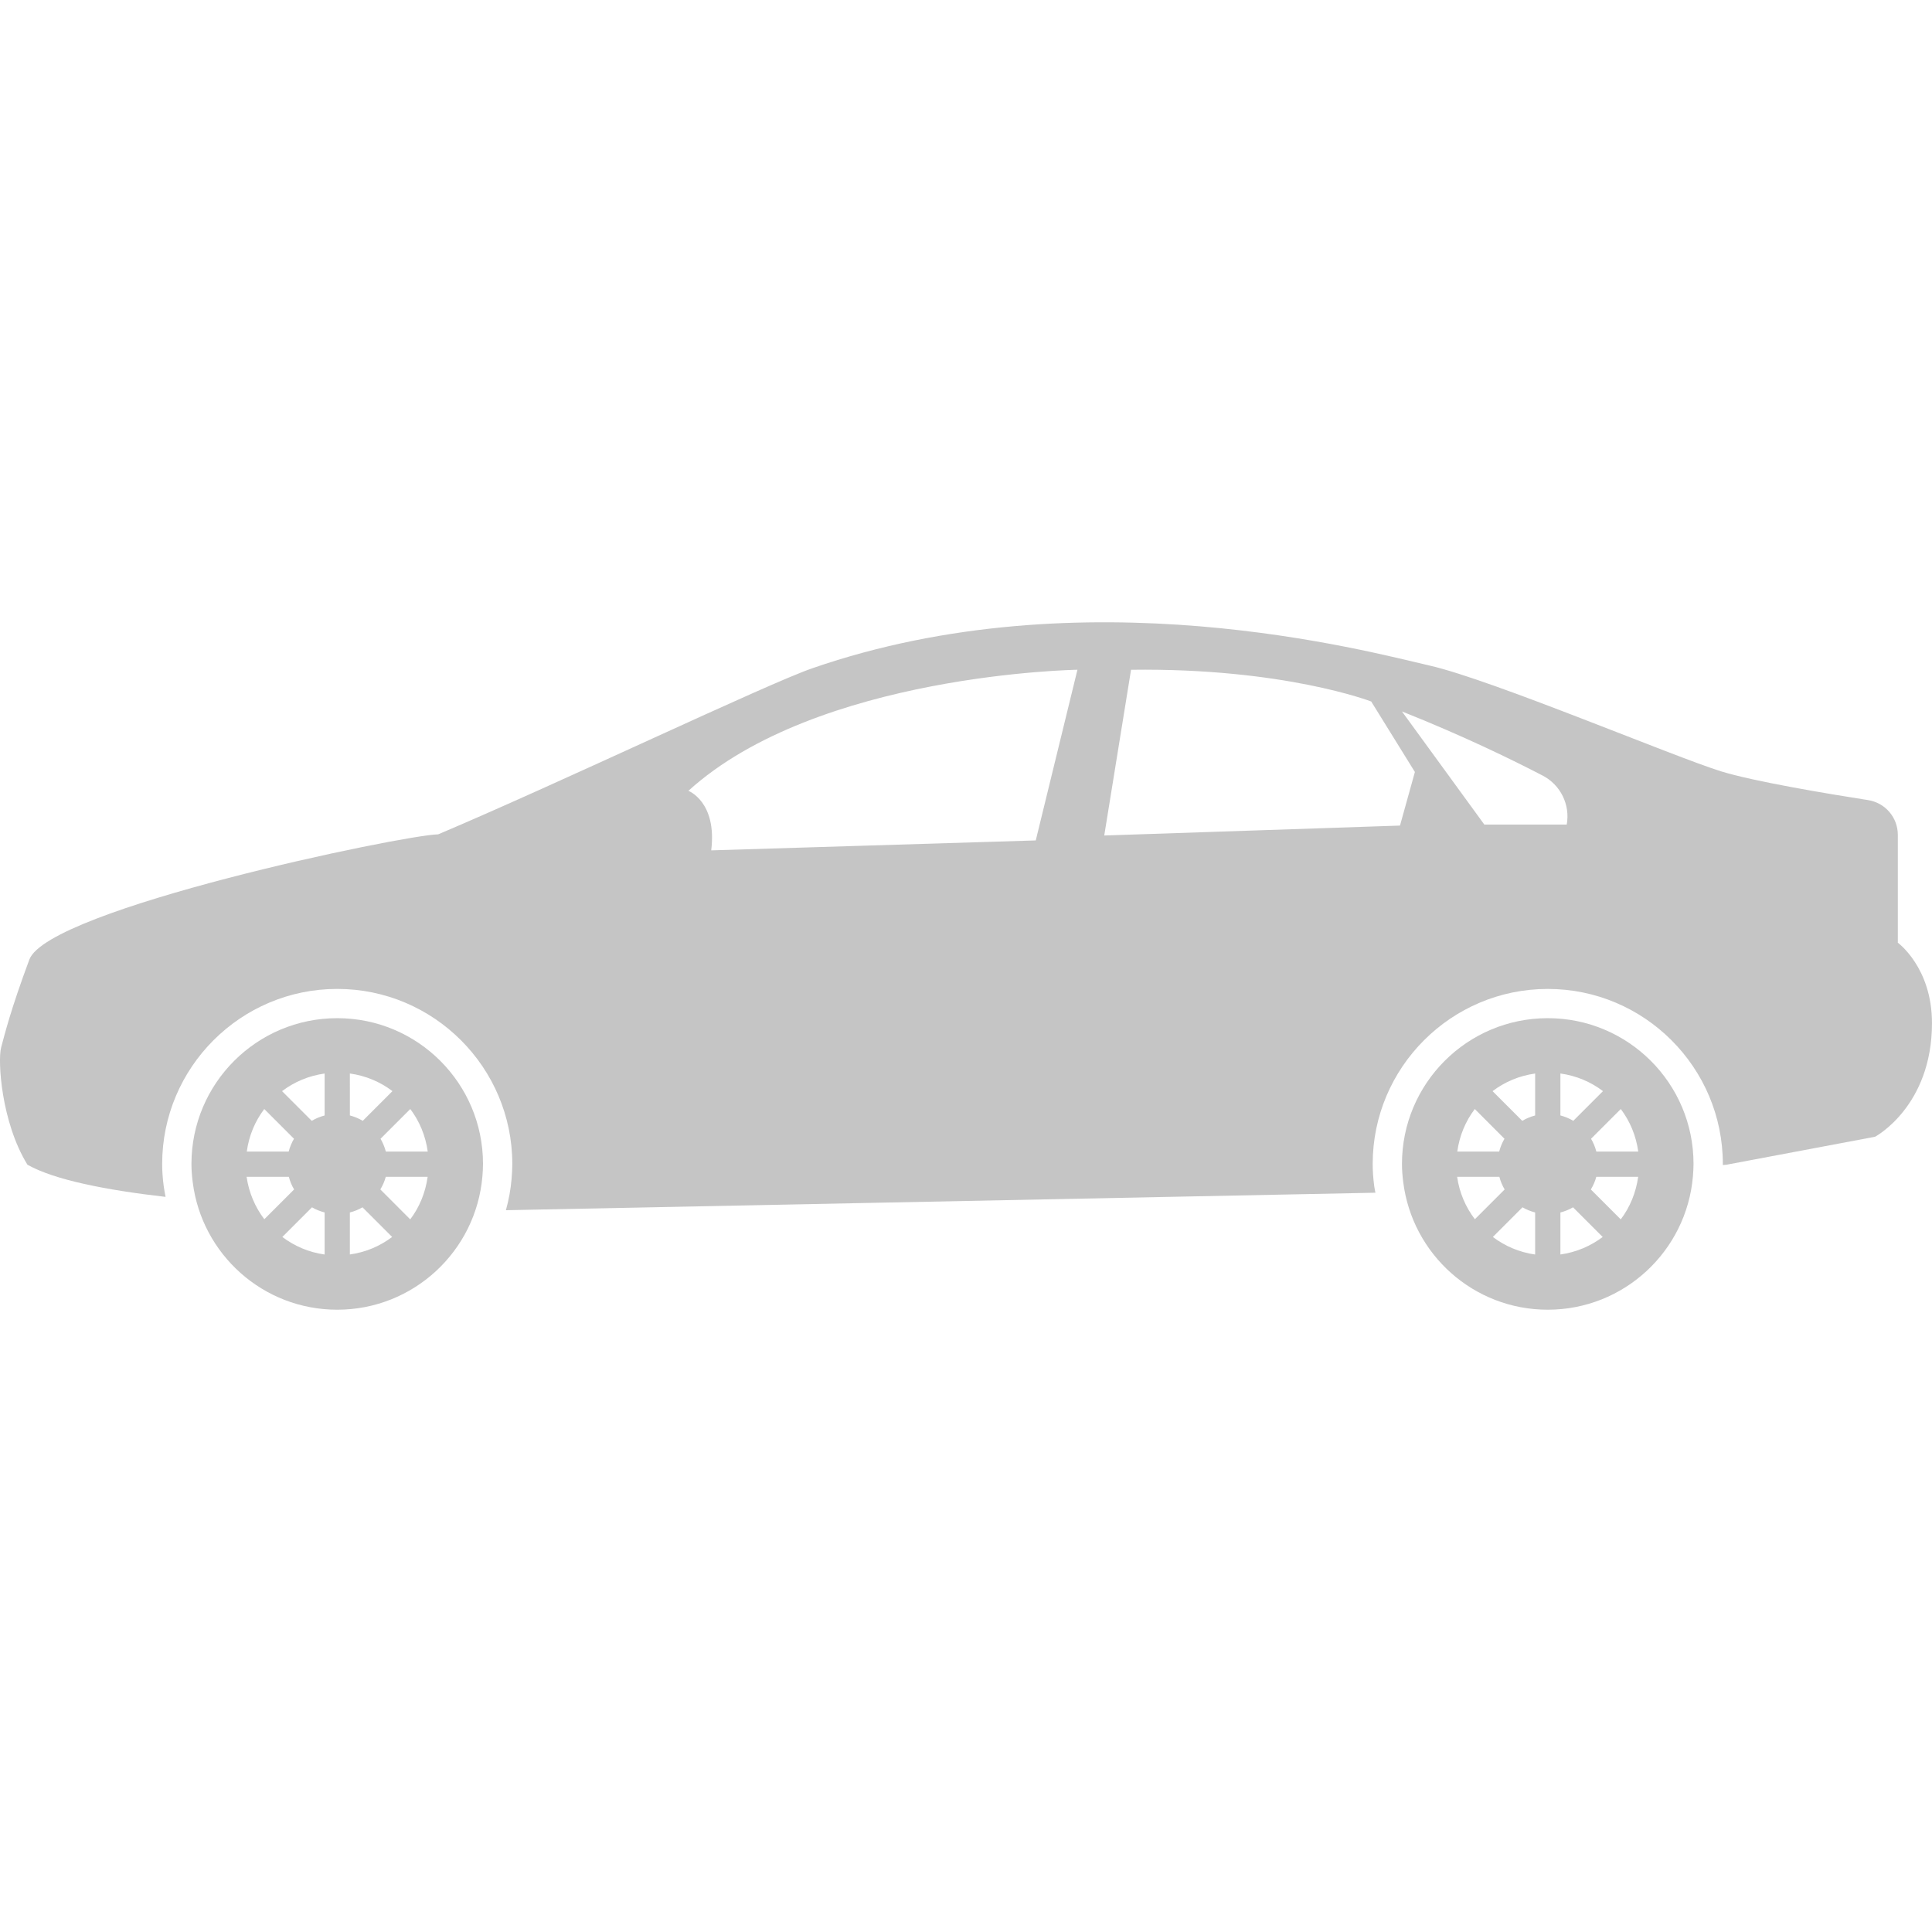
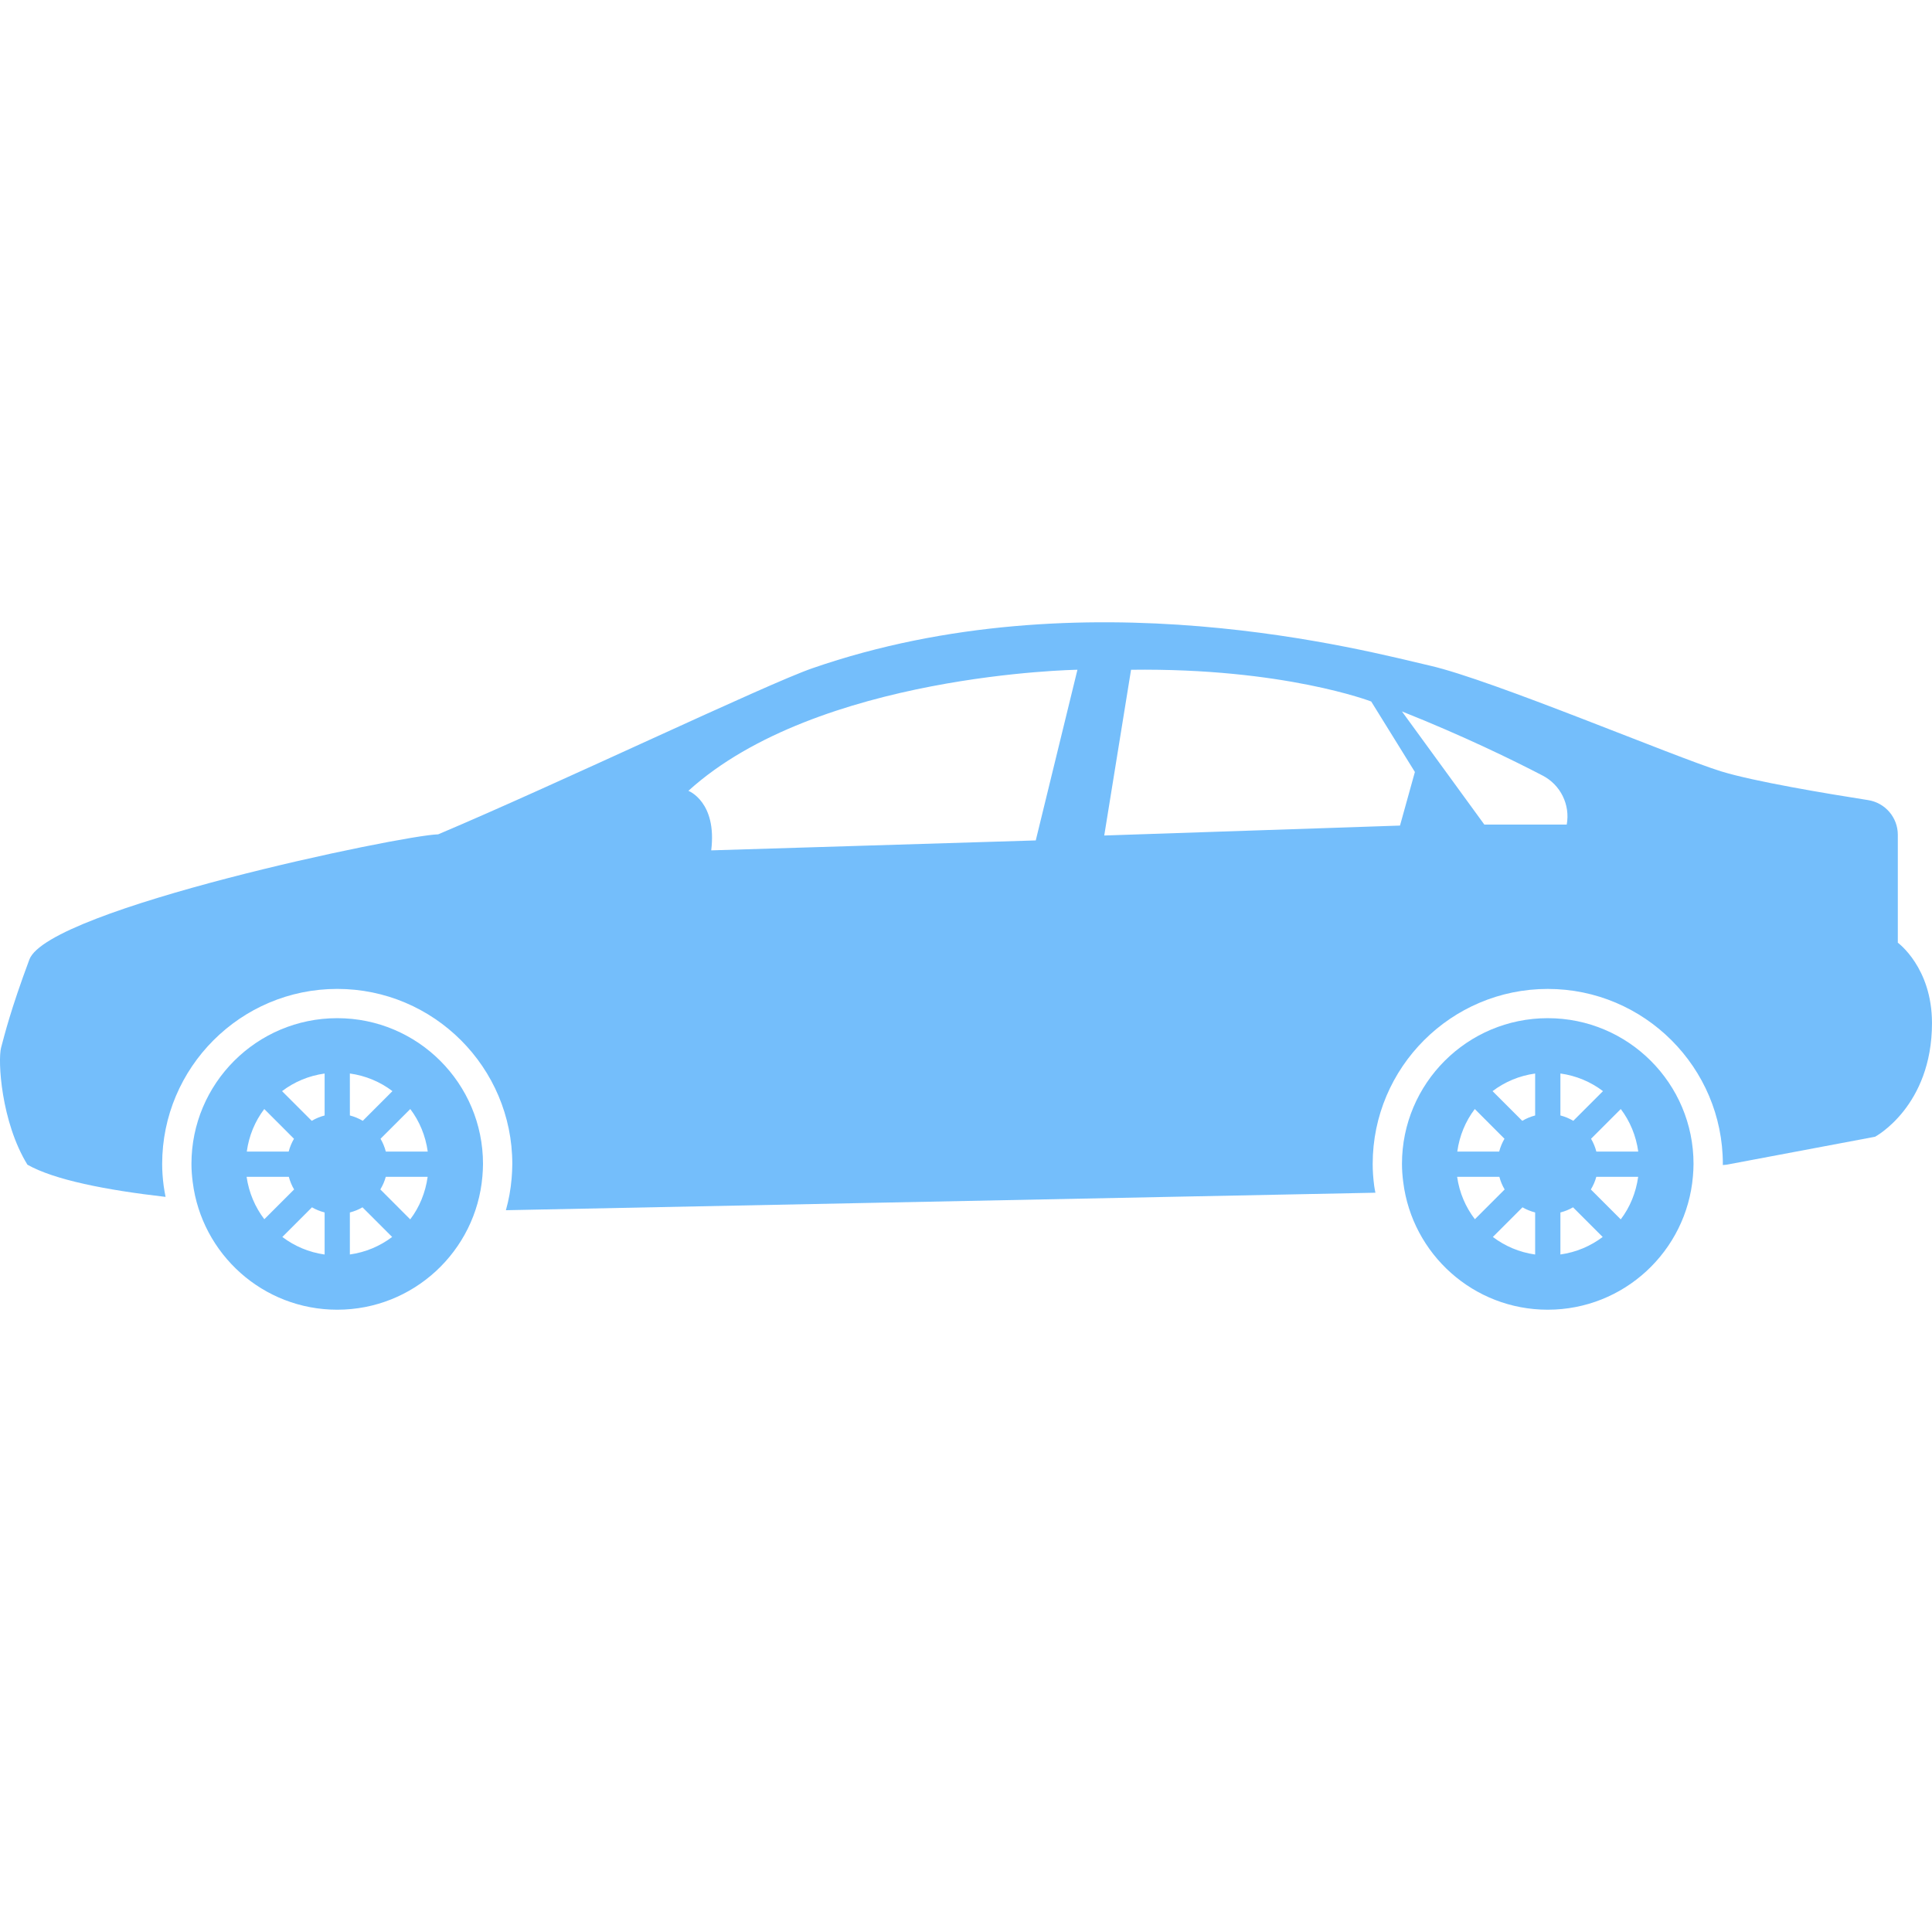
<svg xmlns="http://www.w3.org/2000/svg" version="1.1" id="Capa_1" x="0px" y="0px" width="512px" height="512px" viewBox="0 0 98.967 98.967" style="enable-background:new 0 0 98.967 98.967;" xml:space="preserve">
  <g>
    <g>
-       <path d="M17.275,52.156c-4.124,0-7.468,3.343-7.468,7.468c0,0.318,0.026,0.631,0.066,0.938c0.463,3.681,3.596,6.528,7.401,6.528    c3.908,0,7.112-3.004,7.437-6.83c0.017-0.209,0.031-0.422,0.031-0.637C24.743,55.499,21.4,52.156,17.275,52.156z M13.537,56.81    l1.522,1.523c-0.118,0.203-0.211,0.422-0.271,0.656h-2.146C12.752,58.177,13.063,57.435,13.537,56.81z M12.632,60.282h2.163    c0.061,0.23,0.151,0.448,0.271,0.648l-1.526,1.525C13.067,61.835,12.749,61.093,12.632,60.282z M16.629,64.263    c-0.809-0.113-1.544-0.43-2.166-0.899l1.518-1.519c0.2,0.117,0.419,0.203,0.648,0.263V64.263z M16.629,57.14    c-0.235,0.062-0.455,0.154-0.66,0.275l-1.521-1.521c0.625-0.475,1.367-0.789,2.181-0.902V57.14z M17.922,54.99    c0.814,0.113,1.557,0.429,2.181,0.903l-1.52,1.521c-0.204-0.121-0.426-0.213-0.66-0.275L17.922,54.99L17.922,54.99z     M17.922,64.261v-2.152c0.23-0.061,0.447-0.146,0.647-0.264l1.519,1.519C19.466,63.833,18.73,64.148,17.922,64.261z     M21.014,62.462l-1.531-1.533c0.12-0.201,0.217-0.416,0.278-0.646h2.146C21.793,61.091,21.488,61.839,21.014,62.462z     M19.764,58.989c-0.061-0.234-0.153-0.453-0.271-0.656l1.524-1.523c0.471,0.625,0.782,1.367,0.894,2.18H19.764z" fill="#c5c5c5" />
-       <path d="M79.284,52.156c-4.124,0-7.468,3.343-7.468,7.468c0,0.318,0.026,0.631,0.066,0.938c0.463,3.681,3.596,6.528,7.4,6.528    c3.908,0,7.112-3.004,7.438-6.83c0.017-0.209,0.031-0.422,0.031-0.637C86.753,55.499,83.409,52.156,79.284,52.156z M75.546,56.81    l1.521,1.523c-0.118,0.203-0.211,0.422-0.271,0.656H74.65C74.761,58.177,75.072,57.435,75.546,56.81z M74.642,60.282h2.163    c0.061,0.23,0.151,0.448,0.271,0.648l-1.525,1.525C75.076,61.835,74.757,61.093,74.642,60.282z M78.638,64.263    c-0.809-0.113-1.544-0.43-2.166-0.899l1.518-1.519c0.2,0.117,0.419,0.203,0.648,0.263V64.263z M78.638,57.14    c-0.235,0.062-0.455,0.154-0.66,0.275l-1.521-1.521c0.625-0.475,1.366-0.789,2.181-0.902V57.14z M79.932,54.99    c0.814,0.113,1.557,0.429,2.181,0.903l-1.521,1.521c-0.204-0.121-0.426-0.215-0.66-0.275V54.99z M79.932,64.261v-2.152    c0.23-0.061,0.447-0.146,0.647-0.264l1.519,1.519C81.476,63.833,80.739,64.148,79.932,64.261z M83.023,62.462l-1.531-1.531    c0.12-0.202,0.218-0.416,0.278-0.647h2.146C83.802,61.091,83.498,61.839,83.023,62.462z M81.773,58.989    c-0.061-0.234-0.152-0.453-0.271-0.656l1.523-1.523c0.472,0.625,0.782,1.367,0.895,2.18H81.773z" fill="#c5c5c5" />
-       <path d="M97.216,48.29v-5.526c0-0.889-0.646-1.642-1.524-1.779c-2.107-0.33-5.842-0.953-7.52-1.47    c-2.406-0.742-11.702-4.678-14.921-5.417c-3.22-0.739-17.738-4.685-31.643,0.135c-2.353,0.815-12.938,5.875-19.162,8.506    c-1.833,0.04-19.976,3.822-20.942,6.414c-0.966,2.593-1.269,3.851-1.447,4.509c-0.178,0.658,0,3.807,1.348,6    c1.374,0.777,4.019,1.299,7.077,1.649c-0.035-0.187-0.073-0.371-0.097-0.56c-0.053-0.404-0.078-0.773-0.078-1.125    c0-4.945,4.022-8.969,8.968-8.969s8.968,4.023,8.968,8.969c0,0.254-0.017,0.506-0.036,0.754c-0.047,0.555-0.147,1.094-0.292,1.613    c0.007,0,0.024,0,0.024,0l44.516-0.896c-0.02-0.115-0.046-0.229-0.061-0.346c-0.053-0.402-0.078-0.772-0.078-1.125    c0-4.945,4.022-8.968,8.968-8.968c4.946,0,8.969,4.022,8.969,8.968c0,0.019-0.002,0.035-0.003,0.053l0.19-0.016l7.611-1.433    c0,0,2.915-1.552,2.915-5.822C98.967,49.56,97.216,48.29,97.216,48.29z M53.057,43.051L36.432,43.56    c0.306-2.491-1.169-3.05-1.169-3.05c6.609-5.999,19.929-6.202,19.929-6.202L53.057,43.051z M71.715,42.29l-15.15,0.509l1.373-8.49    c7.83-0.102,12.303,1.626,12.303,1.626l2.237,3.61L71.715,42.29z M80.256,42.238h-4.221l-4.22-5.795    c3.166,1.26,5.7,2.502,7.209,3.287C79.94,40.206,80.44,41.223,80.256,42.238z" fill="#c5c5c5" />
+       <path d="M17.275,52.156c-4.124,0-7.468,3.343-7.468,7.468c0,0.318,0.026,0.631,0.066,0.938c0.463,3.681,3.596,6.528,7.401,6.528    c3.908,0,7.112-3.004,7.437-6.83c0.017-0.209,0.031-0.422,0.031-0.637C24.743,55.499,21.4,52.156,17.275,52.156z M13.537,56.81    l1.522,1.523c-0.118,0.203-0.211,0.422-0.271,0.656h-2.146C12.752,58.177,13.063,57.435,13.537,56.81z M12.632,60.282h2.163    c0.061,0.23,0.151,0.448,0.271,0.648l-1.526,1.525C13.067,61.835,12.749,61.093,12.632,60.282z M16.629,64.263    c-0.809-0.113-1.544-0.43-2.166-0.899l1.518-1.519c0.2,0.117,0.419,0.203,0.648,0.263V64.263z M16.629,57.14    c-0.235,0.062-0.455,0.154-0.66,0.275l-1.521-1.521c0.625-0.475,1.367-0.789,2.181-0.902V57.14z M17.922,54.99    c0.814,0.113,1.557,0.429,2.181,0.903l-1.52,1.521c-0.204-0.121-0.426-0.213-0.66-0.275L17.922,54.99L17.922,54.99z     M17.922,64.261v-2.152c0.23-0.061,0.447-0.146,0.647-0.264l1.519,1.519C19.466,63.833,18.73,64.148,17.922,64.261z     M21.014,62.462l-1.531-1.533c0.12-0.201,0.217-0.416,0.278-0.646h2.146C21.793,61.091,21.488,61.839,21.014,62.462z     M19.764,58.989c-0.061-0.234-0.153-0.453-0.271-0.656l1.524-1.523c0.471,0.625,0.782,1.367,0.894,2.18H19.764z" fill="#74befb" />
+       <path d="M79.284,52.156c-4.124,0-7.468,3.343-7.468,7.468c0,0.318,0.026,0.631,0.066,0.938c0.463,3.681,3.596,6.528,7.4,6.528    c3.908,0,7.112-3.004,7.438-6.83c0.017-0.209,0.031-0.422,0.031-0.637C86.753,55.499,83.409,52.156,79.284,52.156z M75.546,56.81    l1.521,1.523c-0.118,0.203-0.211,0.422-0.271,0.656H74.65C74.761,58.177,75.072,57.435,75.546,56.81z M74.642,60.282h2.163    c0.061,0.23,0.151,0.448,0.271,0.648l-1.525,1.525C75.076,61.835,74.757,61.093,74.642,60.282z M78.638,64.263    c-0.809-0.113-1.544-0.43-2.166-0.899l1.518-1.519c0.2,0.117,0.419,0.203,0.648,0.263V64.263z M78.638,57.14    c-0.235,0.062-0.455,0.154-0.66,0.275l-1.521-1.521c0.625-0.475,1.366-0.789,2.181-0.902V57.14z M79.932,54.99    c0.814,0.113,1.557,0.429,2.181,0.903l-1.521,1.521c-0.204-0.121-0.426-0.215-0.66-0.275V54.99z M79.932,64.261v-2.152    c0.23-0.061,0.447-0.146,0.647-0.264l1.519,1.519C81.476,63.833,80.739,64.148,79.932,64.261z M83.023,62.462l-1.531-1.531    c0.12-0.202,0.218-0.416,0.278-0.647h2.146C83.802,61.091,83.498,61.839,83.023,62.462z M81.773,58.989    c-0.061-0.234-0.152-0.453-0.271-0.656l1.523-1.523c0.472,0.625,0.782,1.367,0.895,2.18H81.773z" fill="#74befb" />
+       <path d="M97.216,48.29v-5.526c0-0.889-0.646-1.642-1.524-1.779c-2.107-0.33-5.842-0.953-7.52-1.47    c-2.406-0.742-11.702-4.678-14.921-5.417c-3.22-0.739-17.738-4.685-31.643,0.135c-2.353,0.815-12.938,5.875-19.162,8.506    c-1.833,0.04-19.976,3.822-20.942,6.414c-0.966,2.593-1.269,3.851-1.447,4.509c-0.178,0.658,0,3.807,1.348,6    c1.374,0.777,4.019,1.299,7.077,1.649c-0.035-0.187-0.073-0.371-0.097-0.56c-0.053-0.404-0.078-0.773-0.078-1.125    c0-4.945,4.022-8.969,8.968-8.969s8.968,4.023,8.968,8.969c0,0.254-0.017,0.506-0.036,0.754c-0.047,0.555-0.147,1.094-0.292,1.613    c0.007,0,0.024,0,0.024,0l44.516-0.896c-0.02-0.115-0.046-0.229-0.061-0.346c-0.053-0.402-0.078-0.772-0.078-1.125    c0-4.945,4.022-8.968,8.968-8.968c4.946,0,8.969,4.022,8.969,8.968c0,0.019-0.002,0.035-0.003,0.053l0.19-0.016l7.611-1.433    c0,0,2.915-1.552,2.915-5.822C98.967,49.56,97.216,48.29,97.216,48.29z M53.057,43.051L36.432,43.56    c0.306-2.491-1.169-3.05-1.169-3.05c6.609-5.999,19.929-6.202,19.929-6.202L53.057,43.051z M71.715,42.29l-15.15,0.509l1.373-8.49    c7.83-0.102,12.303,1.626,12.303,1.626l2.237,3.61L71.715,42.29z M80.256,42.238h-4.221l-4.22-5.795    c3.166,1.26,5.7,2.502,7.209,3.287C79.94,40.206,80.44,41.223,80.256,42.238z" fill="#74befb" />
    </g>
  </g>
  <g>
</g>
  <g>
</g>
  <g>
</g>
  <g>
</g>
  <g>
</g>
  <g>
</g>
  <g>
</g>
  <g>
</g>
  <g>
</g>
  <g>
</g>
  <g>
</g>
  <g>
</g>
  <g>
</g>
  <g>
</g>
  <g>
</g>
</svg>
